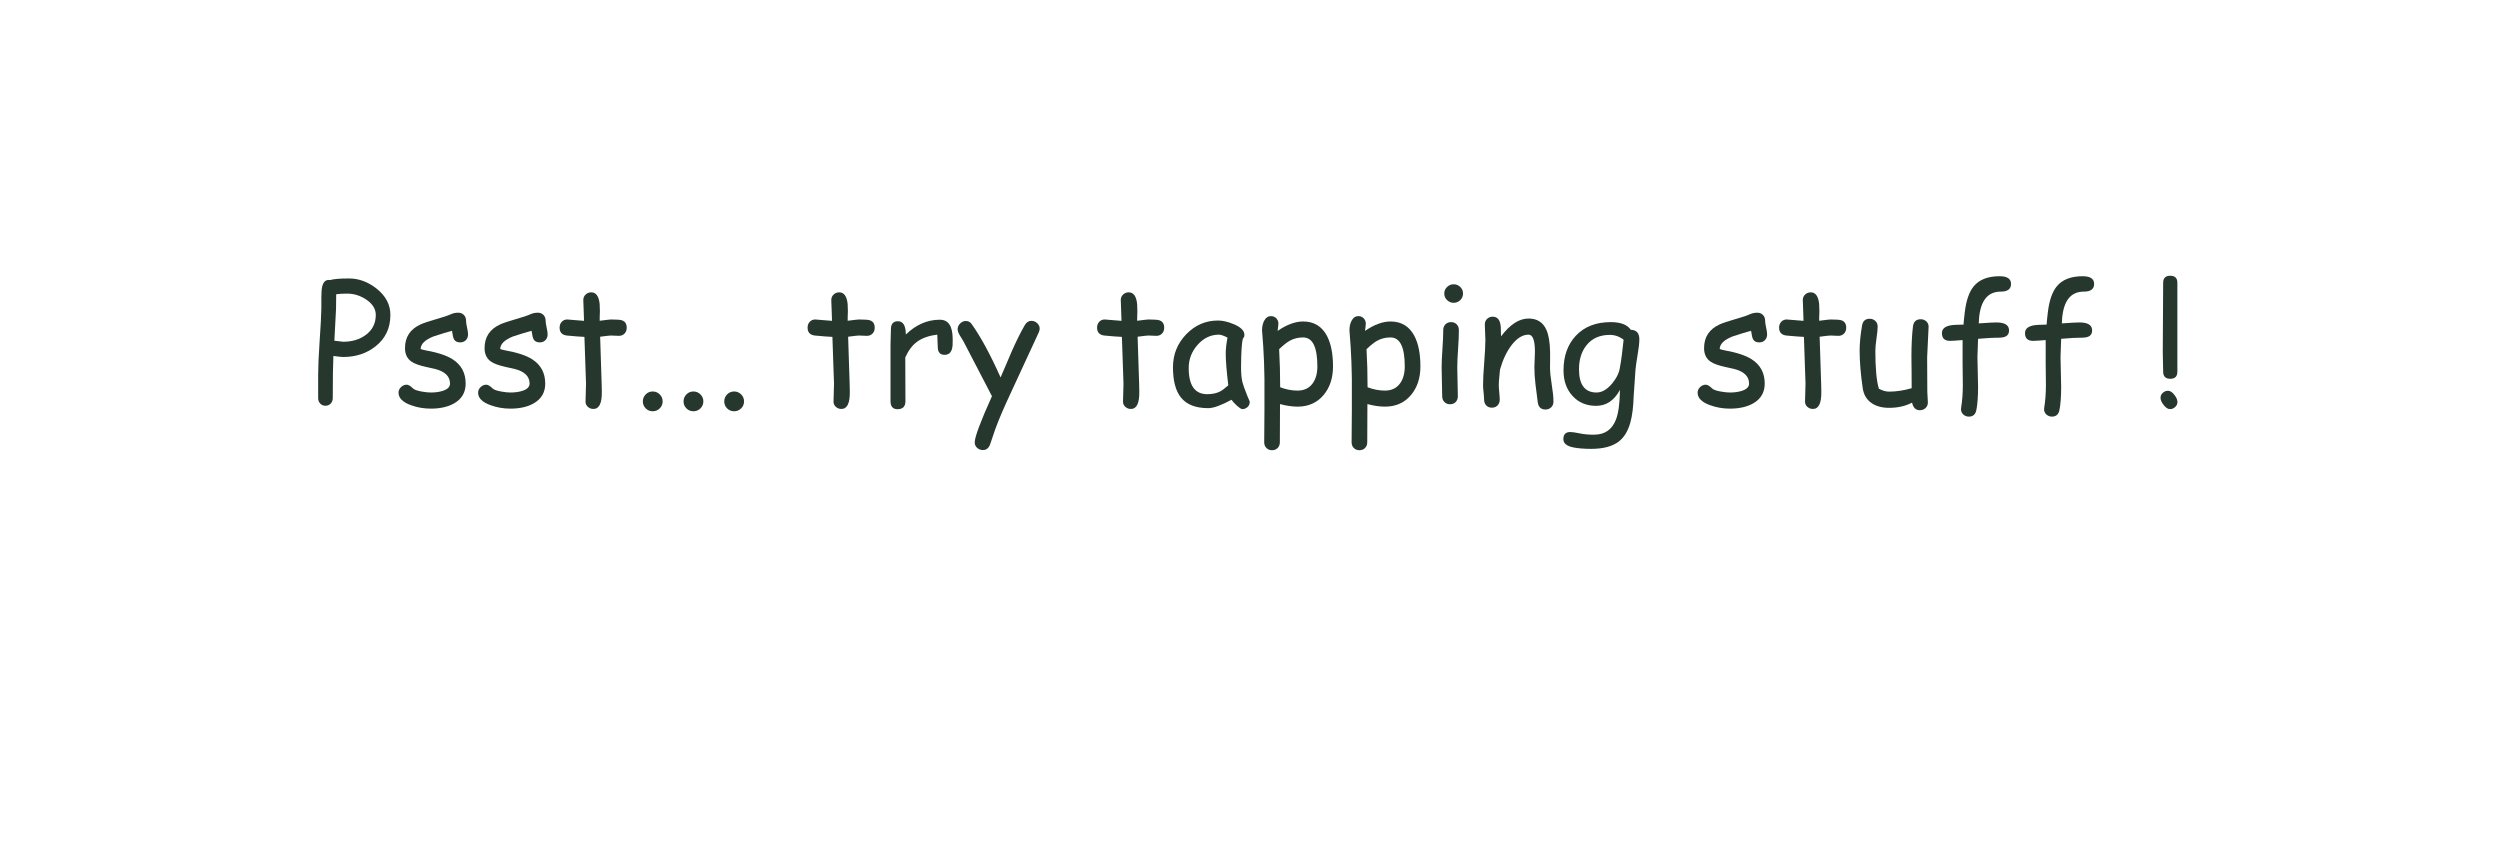
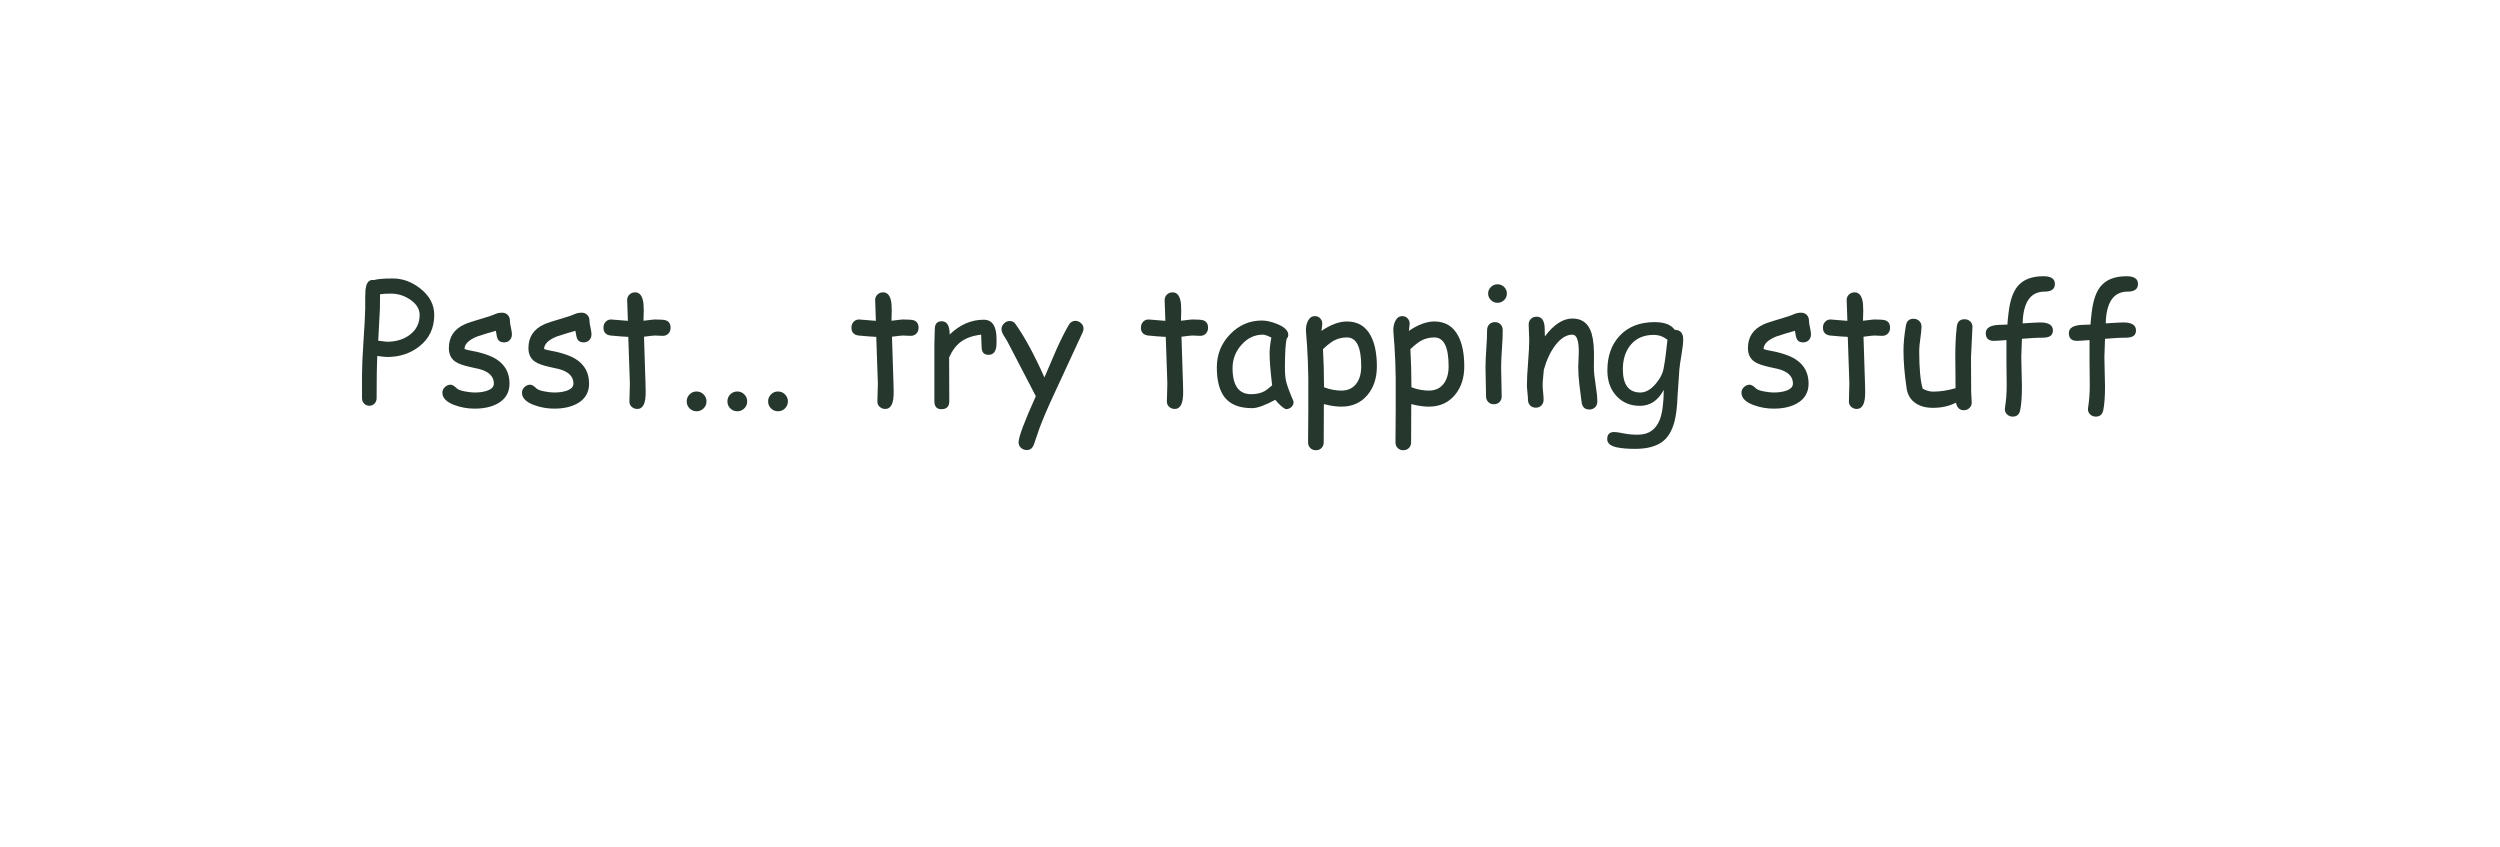
<svg xmlns="http://www.w3.org/2000/svg" viewBox="0 0 260 88">
-   <g fill="#26372e" transform="translate(32.2583 42) scale(0.008300781 -0.008300781)">
+   <g fill="#26372e" transform="translate(36.81958 42) scale(0.008300781 -0.008300781)">
    <path transform="translate(0 0)" d="M413 587Q385 587 291 600Q283 449 283 71Q283 31 257 3.5Q231 -24 192 -24Q152 -24 126 3.5Q100 31 100 71L100 365Q100 512 118 779Q138 1068 140 1193L140 1331Q140 1430 152 1475Q175 1563 250 1551Q282 1561 341 1566Q400 1571 486 1571Q669 1571 829 1446Q1005 1308 1005 1114Q1005 866 817 719Q649 587 413 587ZM463 1381Q419 1381 384.5 1379Q350 1377 326 1373L324 1189L303 791L413 778Q581 778 696 863Q822 956 822 1114Q822 1226 702 1307Q591 1381 463 1381Z" />
    <path transform="translate(1066 0)" d="M814 770Q759 770 737 807Q722 833 711 915Q636 896 480 845Q319 781 318 687Q348 676 377 671Q607 630 719 558Q882 453 882 254Q882 91 741 8Q624 -60 445 -60Q314 -60 195 -16Q41 40 41 140Q41 180 72.5 210Q104 240 144 240Q175 240 224 192Q248 169 332 154Q399 142 445 142Q529 142 593 162Q686 191 686 254Q686 390 496 438L392 461Q259 490 203 529Q122 585 122 698Q122 907 319 996Q379 1023 511 1060.5Q643 1098 700 1124Q741 1142 789 1142Q832 1142 859.5 1114Q887 1086 887 1041Q887 1012 899.5 956Q912 900 912 871Q912 826 884.5 798Q857 770 814 770Z" />
    <path transform="translate(2063 0)" d="M814 770Q759 770 737 807Q722 833 711 915Q636 896 480 845Q319 781 318 687Q348 676 377 671Q607 630 719 558Q882 453 882 254Q882 91 741 8Q624 -60 445 -60Q314 -60 195 -16Q41 40 41 140Q41 180 72.5 210Q104 240 144 240Q175 240 224 192Q248 169 332 154Q399 142 445 142Q529 142 593 162Q686 191 686 254Q686 390 496 438L392 461Q259 490 203 529Q122 585 122 698Q122 907 319 996Q379 1023 511 1060.5Q643 1098 700 1124Q741 1142 789 1142Q832 1142 859.5 1114Q887 1086 887 1041Q887 1012 899.5 956Q912 900 912 871Q912 826 884.5 798Q857 770 814 770Z" />
    <path transform="translate(3060 0)" d="M808 852Q787 852 758.5 854Q730 856 709 856Q686 856 573 841L592 250L593 206L594 155Q598 -64 489 -64Q449 -64 419.5 -38Q390 -12 390 27Q390 65 393 141Q396 217 396 255L376 839Q303 842 154 856Q65 868 65 955Q65 999 92 1028Q119 1057 161 1057L371 1040Q371 1091 366.5 1176.5Q362 1262 362 1300Q362 1342 391 1369.5Q420 1397 462 1397Q552 1397 567 1250Q570 1213 570 1161L568 1103L567 1041Q691 1057 709 1057Q813 1057 845 1047Q906 1027 906 953Q906 909 878.5 880.5Q851 852 808 852Z" />
    <path transform="translate(4025 0)" d="M267 -93Q215 -93 179 -57Q143 -21 143 31Q143 82 179 118.5Q215 155 267 155Q318 155 354.5 118.5Q391 82 391 31Q391 -21 354.5 -57Q318 -93 267 -93Z" />
    <path transform="translate(4535 0)" d="M267 -93Q215 -93 179 -57Q143 -21 143 31Q143 82 179 118.5Q215 155 267 155Q318 155 354.5 118.5Q391 82 391 31Q391 -21 354.5 -57Q318 -93 267 -93Z" />
    <path transform="translate(5045 0)" d="M267 -93Q215 -93 179 -57Q143 -21 143 31Q143 82 179 118.5Q215 155 267 155Q318 155 354.5 118.5Q391 82 391 31Q391 -21 354.5 -57Q318 -93 267 -93Z" />
    <path transform="translate(5555 0)" d="" />
    <path transform="translate(6167 0)" d="M808 852Q787 852 758.5 854Q730 856 709 856Q686 856 573 841L592 250L593 206L594 155Q598 -64 489 -64Q449 -64 419.5 -38Q390 -12 390 27Q390 65 393 141Q396 217 396 255L376 839Q303 842 154 856Q65 868 65 955Q65 999 92 1028Q119 1057 161 1057L371 1040Q371 1091 366.5 1176.5Q362 1262 362 1300Q362 1342 391 1369.5Q420 1397 462 1397Q552 1397 567 1250Q570 1213 570 1161L568 1103L567 1041Q691 1057 709 1057Q813 1057 845 1047Q906 1027 906 953Q906 909 878.5 880.5Q851 852 808 852Z" />
    <path transform="translate(7132 0)" d="M917 739Q910 614 817 614Q731 614 731 713Q731 732 728 783L725 867Q567 848 472 778Q383 713 324 582L326 34Q326 -67 227 -67Q139 -67 139 34L139 736Q139 769 141.5 835Q144 901 144 934Q144 1035 232 1035Q330 1035 331 869Q523 1054 757 1054Q838 1054 878 993Q918 932 918 809Q918 757 917 739Z" />
    <path transform="translate(8116 0)" d="M1011 892L665 144Q537 -129 469 -313L403 -507Q377 -579 313 -579Q271 -579 240.5 -551.5Q210 -524 210 -483Q210 -383 426 96L68 785L23 858Q-4 904 -4 935Q-4 976 27.5 1007Q59 1038 98 1038Q144 1038 169 1003Q339 767 534 331L682 676Q762 855 836 984Q868 1040 920 1040Q961 1040 992.5 1011Q1024 982 1024 942Q1024 920 1011 892Z" />
    <path transform="translate(9182 0)" d="" />
    <path transform="translate(9794 0)" d="M808 852Q787 852 758.5 854Q730 856 709 856Q686 856 573 841L592 250L593 206L594 155Q598 -64 489 -64Q449 -64 419.5 -38Q390 -12 390 27Q390 65 393 141Q396 217 396 255L376 839Q303 842 154 856Q65 868 65 955Q65 999 92 1028Q119 1057 161 1057L371 1040Q371 1091 366.5 1176.5Q362 1262 362 1300Q362 1342 391 1369.5Q420 1397 462 1397Q552 1397 567 1250Q570 1213 570 1161L568 1103L567 1041Q691 1057 709 1057Q813 1057 845 1047Q906 1027 906 953Q906 909 878.5 880.5Q851 852 808 852Z" />
    <path transform="translate(10759 0)" d="M920 -66Q901 -66 851 -22Q806 19 784 51Q688 -1 615 -27.5Q542 -54 493 -54Q259 -54 152 78Q51 202 51 458Q51 700 217.5 872Q384 1044 615 1044Q702 1044 810 999Q946 943 946 864Q946 837 926 816Q916 778 910.5 691Q905 604 904 468Q903 344 921 272Q931 228 984 96Q991 78 1007 43L1013 26Q1013 -14 985 -40Q957 -66 920 -66ZM712 629Q712 672 717.5 722.5Q723 773 734 830Q697 849 670.5 858Q644 867 628 867Q473 867 360.5 740.5Q248 614 248 449Q248 285 306 203Q364 121 480 121Q576 121 643 156Q679 175 744 232Q712 497 712 629Z" />
    <path transform="translate(11807 0)" d="M564 -35Q464 -35 344 -3L342 -481Q342 -525 314.5 -553Q287 -581 244 -581Q201 -581 173.5 -553Q146 -525 146 -481L149 -81L149 318Q146 537 134 717L119 920Q119 991 145 1040Q175 1099 232 1099Q271 1099 297.5 1071.5Q324 1044 324 1004Q324 995 321 971Q316 940 314 914Q400 973 480 1002.5Q560 1032 633 1032Q838 1032 933 850Q1008 706 1008 469Q1008 253 892 113Q769 -35 564 -35ZM633 832Q541 832 467 791Q414 762 333 685Q346 458 346 208Q455 166 564 166Q689 166 755 259Q812 340 812 469Q812 651 767.5 741.5Q723 832 633 832Z" />
    <path transform="translate(12902 0)" d="M564 -35Q464 -35 344 -3L342 -481Q342 -525 314.5 -553Q287 -581 244 -581Q201 -581 173.5 -553Q146 -525 146 -481L149 -81L149 318Q146 537 134 717L119 920Q119 991 145 1040Q175 1099 232 1099Q271 1099 297.5 1071.5Q324 1044 324 1004Q324 995 321 971Q316 940 314 914Q400 973 480 1002.5Q560 1032 633 1032Q838 1032 933 850Q1008 706 1008 469Q1008 253 892 113Q769 -35 564 -35ZM633 832Q541 832 467 791Q414 762 333 685Q346 458 346 208Q455 166 564 166Q689 166 755 259Q812 340 812 469Q812 651 767.5 741.5Q723 832 633 832Z" />
    <path transform="translate(13997 0)" d="M330 1266Q282 1266 247 1300Q212 1334 212 1382Q212 1430 247 1464Q282 1498 330 1498Q378 1498 412.5 1464Q447 1430 447 1382Q447 1334 412.5 1300Q378 1266 330 1266ZM375 454Q375 394 378.5 274.5Q382 155 382 95Q382 51 355 23Q328 -5 284 -5Q241 -5 213.5 23Q186 51 186 95Q186 155 182.5 274.5Q179 394 179 454Q179 548 189 688.5Q199 829 199 923Q199 968 226.5 996Q254 1024 297 1024Q340 1024 367.5 996Q395 968 395 923Q395 829 385 688.5Q375 548 375 454Z" />
    <path transform="translate(14571 0)" d="M906 -71Q820 -71 809 23L781 242Q767 359 767 461Q767 489 770.5 556Q774 623 774 651Q774 867 694 867Q582 867 480 734Q388 613 336 428Q334 389 327 330Q321 280 321 233Q321 203 327 143Q333 83 333 53Q333 8 305.5 -20Q278 -48 235 -48Q191 -48 164 -20Q137 8 137 53Q137 83 130.5 143Q124 203 124 233Q124 336 138.5 518.5Q153 701 153 804Q153 836 149.5 899Q146 962 146 994Q146 1037 174.5 1064.5Q203 1092 245 1092Q337 1092 346 962L349 845Q517 1069 694 1069Q854 1069 917 928Q960 834 964 650L964 549L963 456Q963 373 984.5 241.5Q1006 110 1006 28Q1006 -16 977.5 -43.5Q949 -71 906 -71Z" />
    <path transform="translate(15643 0)" d="M962 431L939 95Q933 -105 898 -232Q853 -394 754 -471Q634 -564 407 -564Q274 -564 184 -546Q58 -521 58 -442Q58 -353 145 -353Q181 -353 265 -370.5Q349 -388 451 -386Q643 -383 716 -200Q764 -78 767 175Q713 75 638.5 25Q564 -25 468 -25Q287 -25 173.5 98.5Q60 222 60 419Q60 689 215 854Q375 1024 651 1024Q744 1024 807 1000Q870 976 903 928Q1010 925 1010 809Q1010 738 989 619Q966 481 962 431ZM641 864Q451 864 347 733Q254 615 254 433Q254 288 309 215Q364 142 474 142Q575 142 670 256Q756 361 768 464Q789 572 813 803Q773 834 730 849Q687 864 641 864Z" />
    <path transform="translate(16730 0)" d="" />
    <path transform="translate(17342 0)" d="M814 770Q759 770 737 807Q722 833 711 915Q636 896 480 845Q319 781 318 687Q348 676 377 671Q607 630 719 558Q882 453 882 254Q882 91 741 8Q624 -60 445 -60Q314 -60 195 -16Q41 40 41 140Q41 180 72.5 210Q104 240 144 240Q175 240 224 192Q248 169 332 154Q399 142 445 142Q529 142 593 162Q686 191 686 254Q686 390 496 438L392 461Q259 490 203 529Q122 585 122 698Q122 907 319 996Q379 1023 511 1060.5Q643 1098 700 1124Q741 1142 789 1142Q832 1142 859.5 1114Q887 1086 887 1041Q887 1012 899.5 956Q912 900 912 871Q912 826 884.5 798Q857 770 814 770Z" />
    <path transform="translate(18339 0)" d="M808 852Q787 852 758.5 854Q730 856 709 856Q686 856 573 841L592 250L593 206L594 155Q598 -64 489 -64Q449 -64 419.5 -38Q390 -12 390 27Q390 65 393 141Q396 217 396 255L376 839Q303 842 154 856Q65 868 65 955Q65 999 92 1028Q119 1057 161 1057L371 1040Q371 1091 366.5 1176.5Q362 1262 362 1300Q362 1342 391 1369.5Q420 1397 462 1397Q552 1397 567 1250Q570 1213 570 1161L568 1103L567 1041Q691 1057 709 1057Q813 1057 845 1047Q906 1027 906 953Q906 909 878.5 880.5Q851 852 808 852Z" />
    <path transform="translate(19304 0)" d="M955 584Q955 512 956 368Q957 224 957 152Q957 130 960.5 85Q964 40 964 18Q964 -25 935 -52.5Q906 -80 864 -80Q787 -80 766 15Q641 -50 478 -50Q347 -50 261 8Q166 72 148 195Q109 460 109 667Q109 804 139 979Q153 1066 234 1066Q277 1066 306 1038.5Q335 1011 335 968Q335 922 320.5 821Q306 720 306 667Q306 500 317 381Q328 262 350 190Q383 172 415 162.5Q447 153 478 153Q612 153 761 196L760 399L758 593Q758 809 777 968Q788 1060 874 1060Q917 1060 946 1032Q975 1004 973 962Z" />
    <path transform="translate(20369 0)" d="M811 1406Q569 1406 540 1070L537 1008Q707 1020 757 1020Q916 1020 916 920Q916 847 838 833Q804 827 758.5 828.5Q713 830 528 815L520 587Q520 525 524 401Q528 277 528 216Q528 26 506 -80Q489 -160 413 -160Q372 -160 343 -133.5Q314 -107 314 -67Q314 -59 316 -47Q337 83 337 236L334 509L334 799Q209 789 176 789Q75 789 75 886Q75 985 250 990L346 993Q349 1049 361 1145Q387 1367 473 1472Q577 1599 798 1599Q941 1599 941 1502Q941 1406 811 1406Z" />
    <path transform="translate(21410 0)" d="M811 1406Q569 1406 540 1070L537 1008Q707 1020 757 1020Q916 1020 916 920Q916 847 838 833Q804 827 758.5 828.5Q713 830 528 815L520 587Q520 525 524 401Q528 277 528 216Q528 26 506 -80Q489 -160 413 -160Q372 -160 343 -133.5Q314 -107 314 -67Q314 -59 316 -47Q337 83 337 236L334 509L334 799Q209 789 176 789Q75 789 75 886Q75 985 250 990L346 993Q349 1049 361 1145Q387 1367 473 1472Q577 1599 798 1599Q941 1599 941 1502Q941 1406 811 1406Z" />
-     <path transform="translate(22451 0)" d="" />
-     <path transform="translate(23063 0)" d="M331 1516L331 403Q331 314 242 314Q153 314 153 403Q153 444 150.5 525.5Q148 607 148 647Q148 792 150.5 1081.5Q153 1371 153 1516Q153 1605 242 1605Q331 1605 331 1516ZM332 23Q332 -13 303.5 -39.5Q275 -66 239 -66Q199 -66 159 -14Q120 35 120 76Q120 112 148.5 138Q177 164 214 164Q253 164 294 112Q332 63 332 23Z" />
  </g>
</svg>
